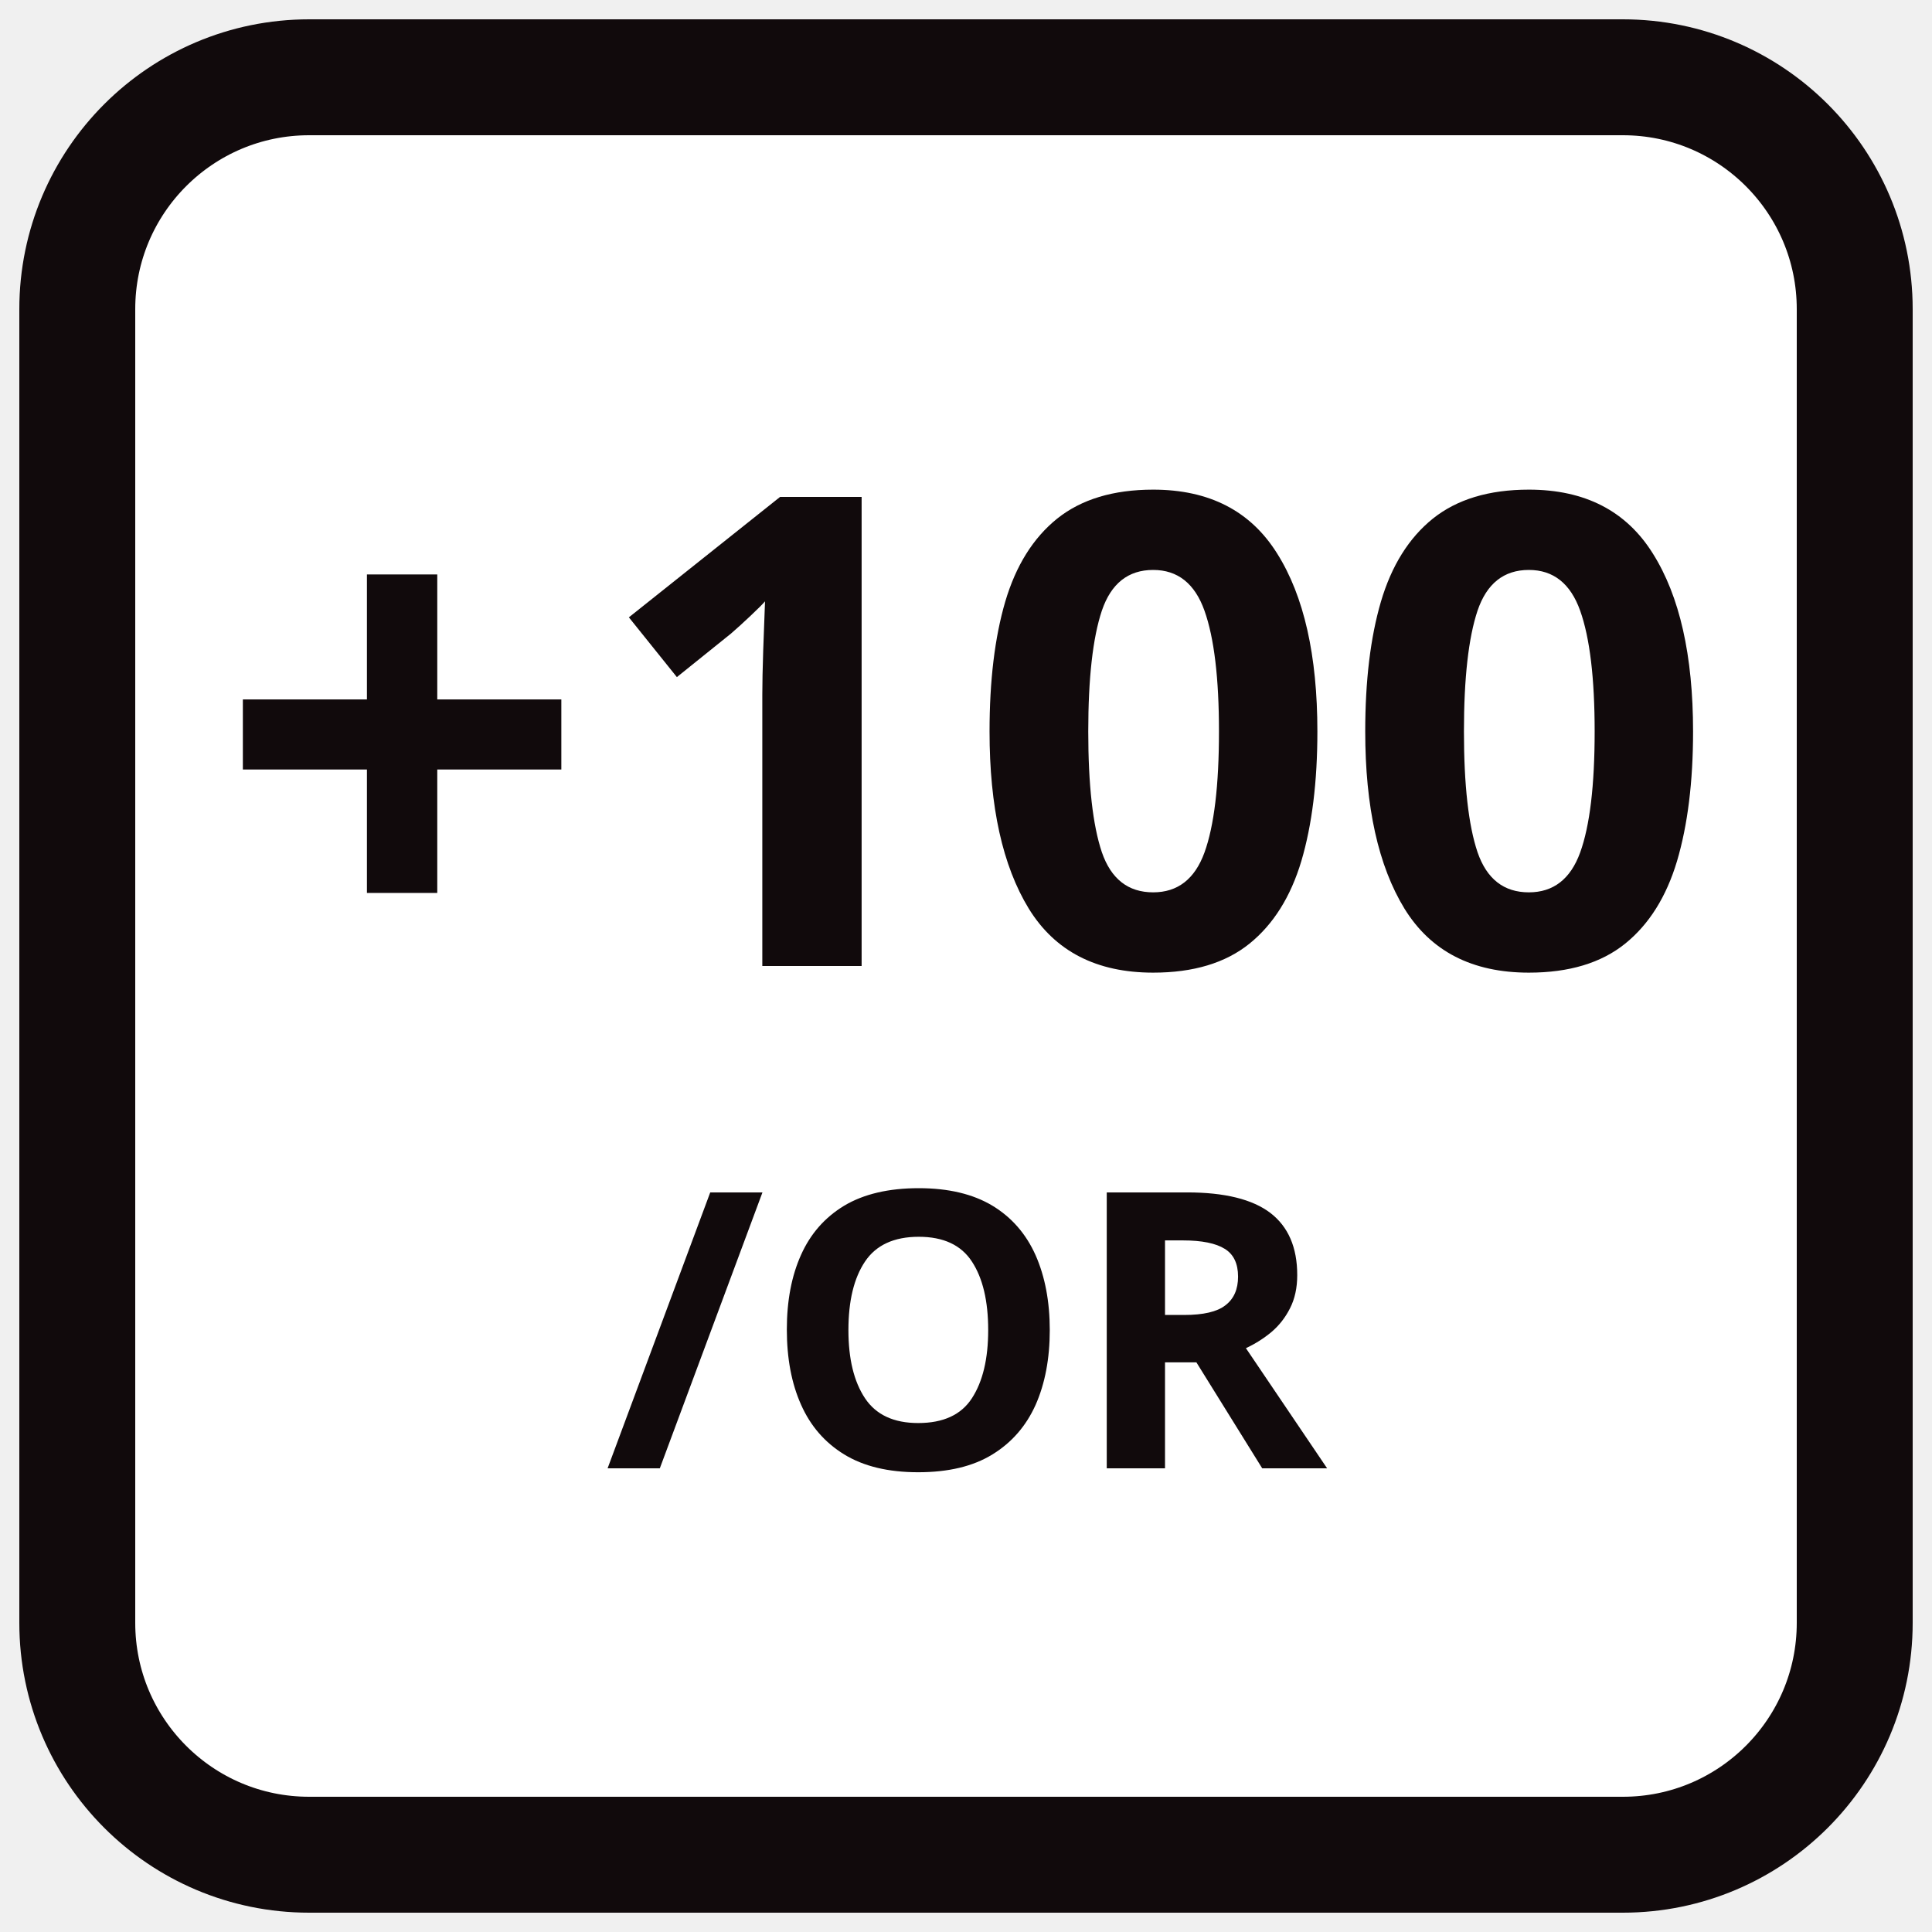
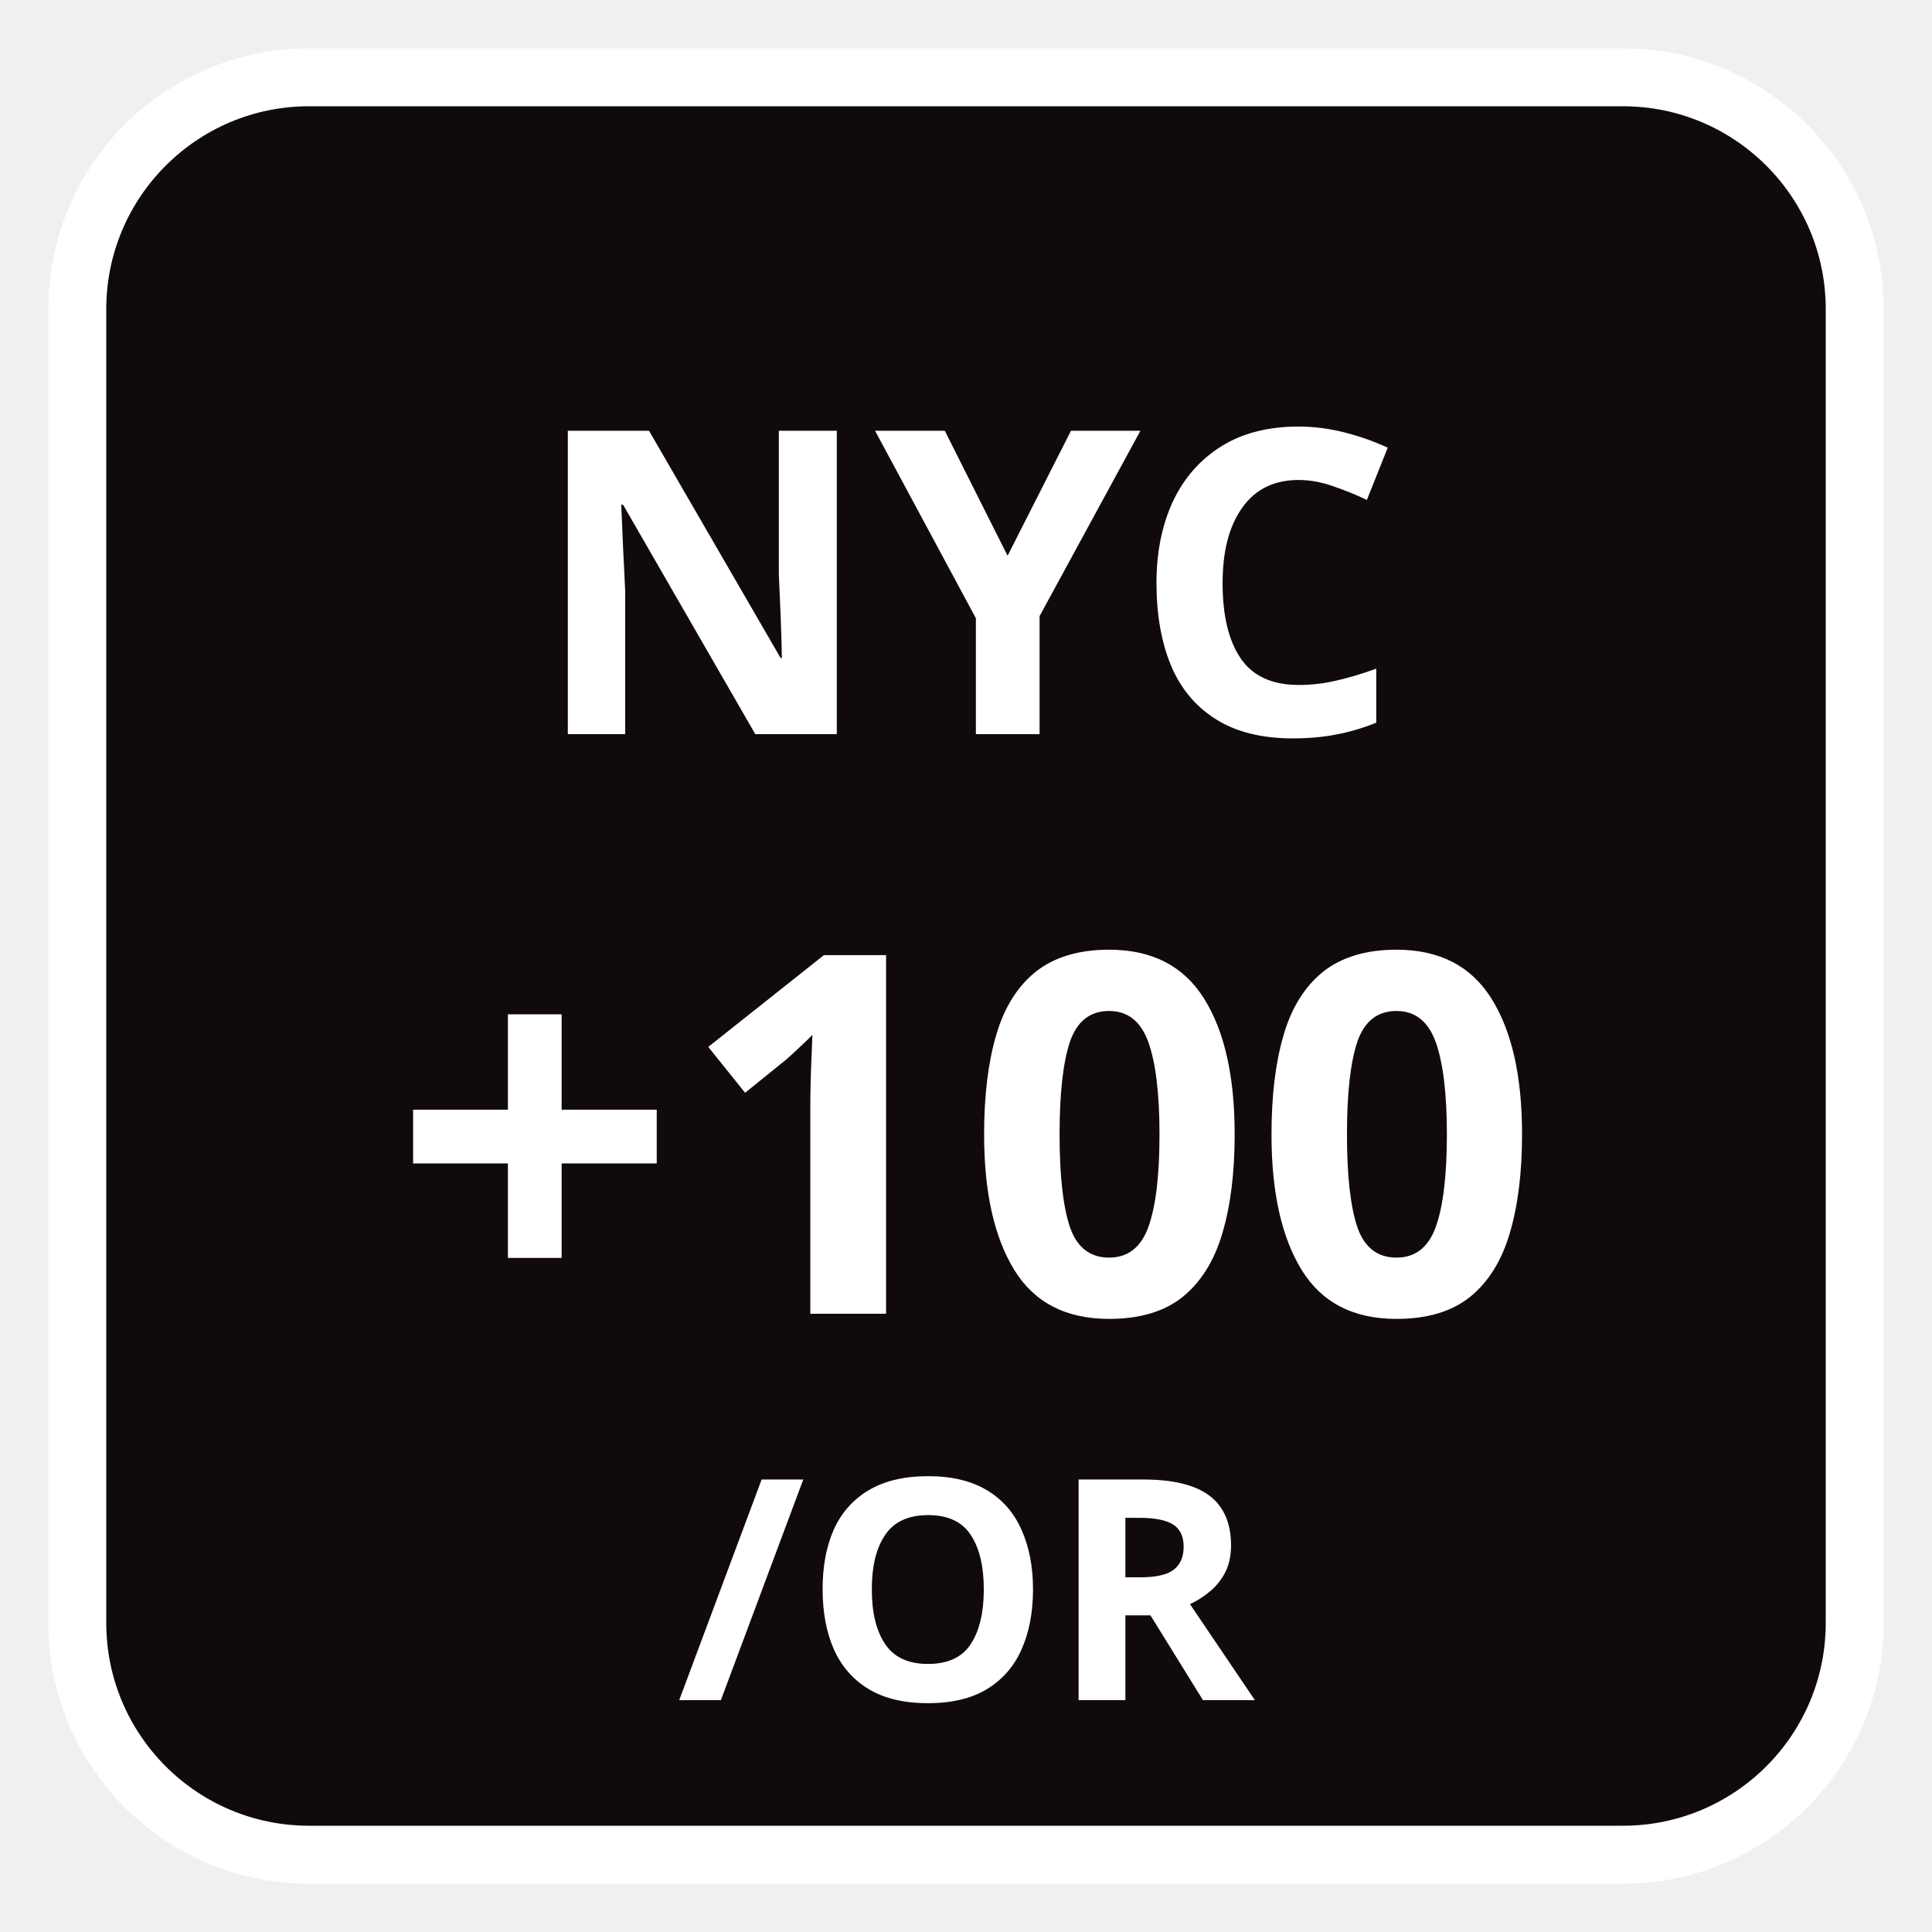
<svg xmlns="http://www.w3.org/2000/svg" viewBox="0 0 100 100">
-   <rect x="4" y="4" width="92" height="92" rx="12" fill="white" stroke="#110a0c" stroke-width="6" />
-   <text x="50" y="50" text-anchor="middle" font-family="sans-serif" font-size="34" font-weight="bold" fill="#110a0c">+100</text>
-   <text x="50" y="76" text-anchor="middle" font-family="sans-serif" font-size="20" font-weight="bold" fill="#110a0c">/OR</text>
+   <rect x="4" y="4" width="92" height="92" rx="12" fill="#110a0c" stroke="white" stroke-width="3" />
+   <text x="50" y="38" text-anchor="middle" font-family="sans-serif" font-size="22" font-weight="bold" fill="white">NYC</text>
+   <text x="50" y="68" text-anchor="middle" font-family="sans-serif" font-size="26" font-weight="bold" fill="white">+100</text>
+   <text x="50" y="88" text-anchor="middle" font-family="sans-serif" font-size="16" font-weight="bold" fill="white">/OR</text>
</svg>
